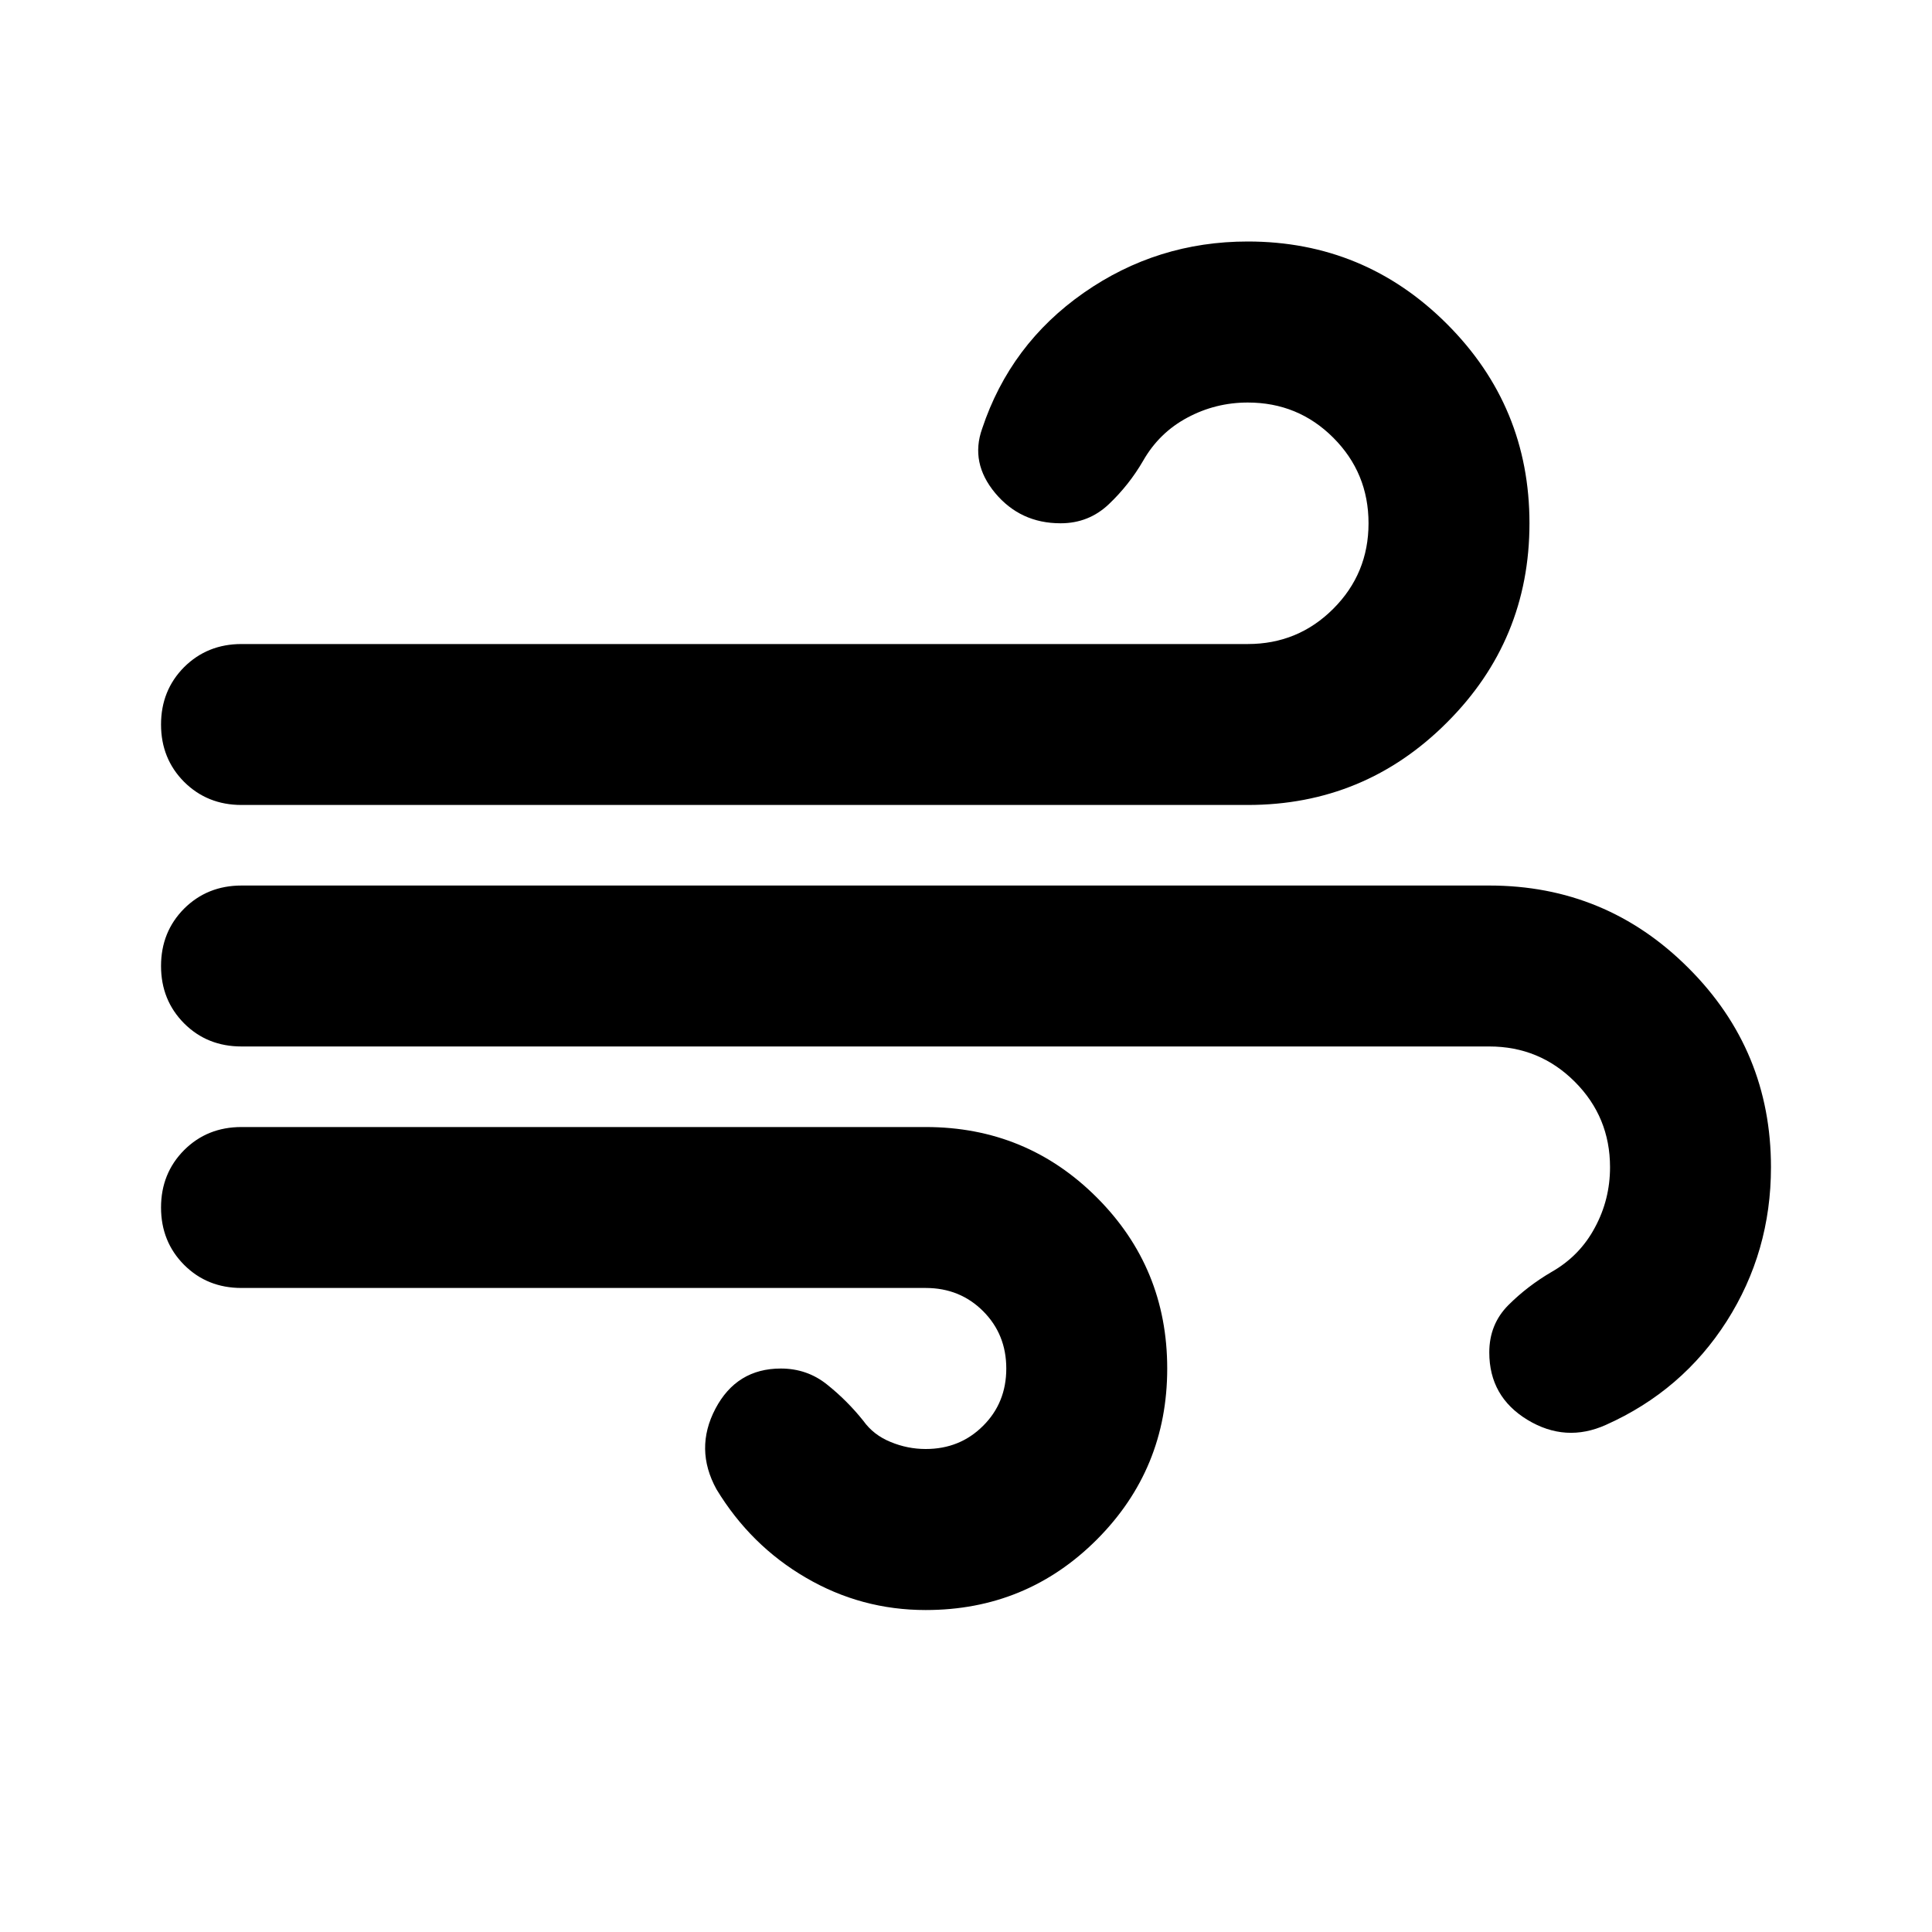
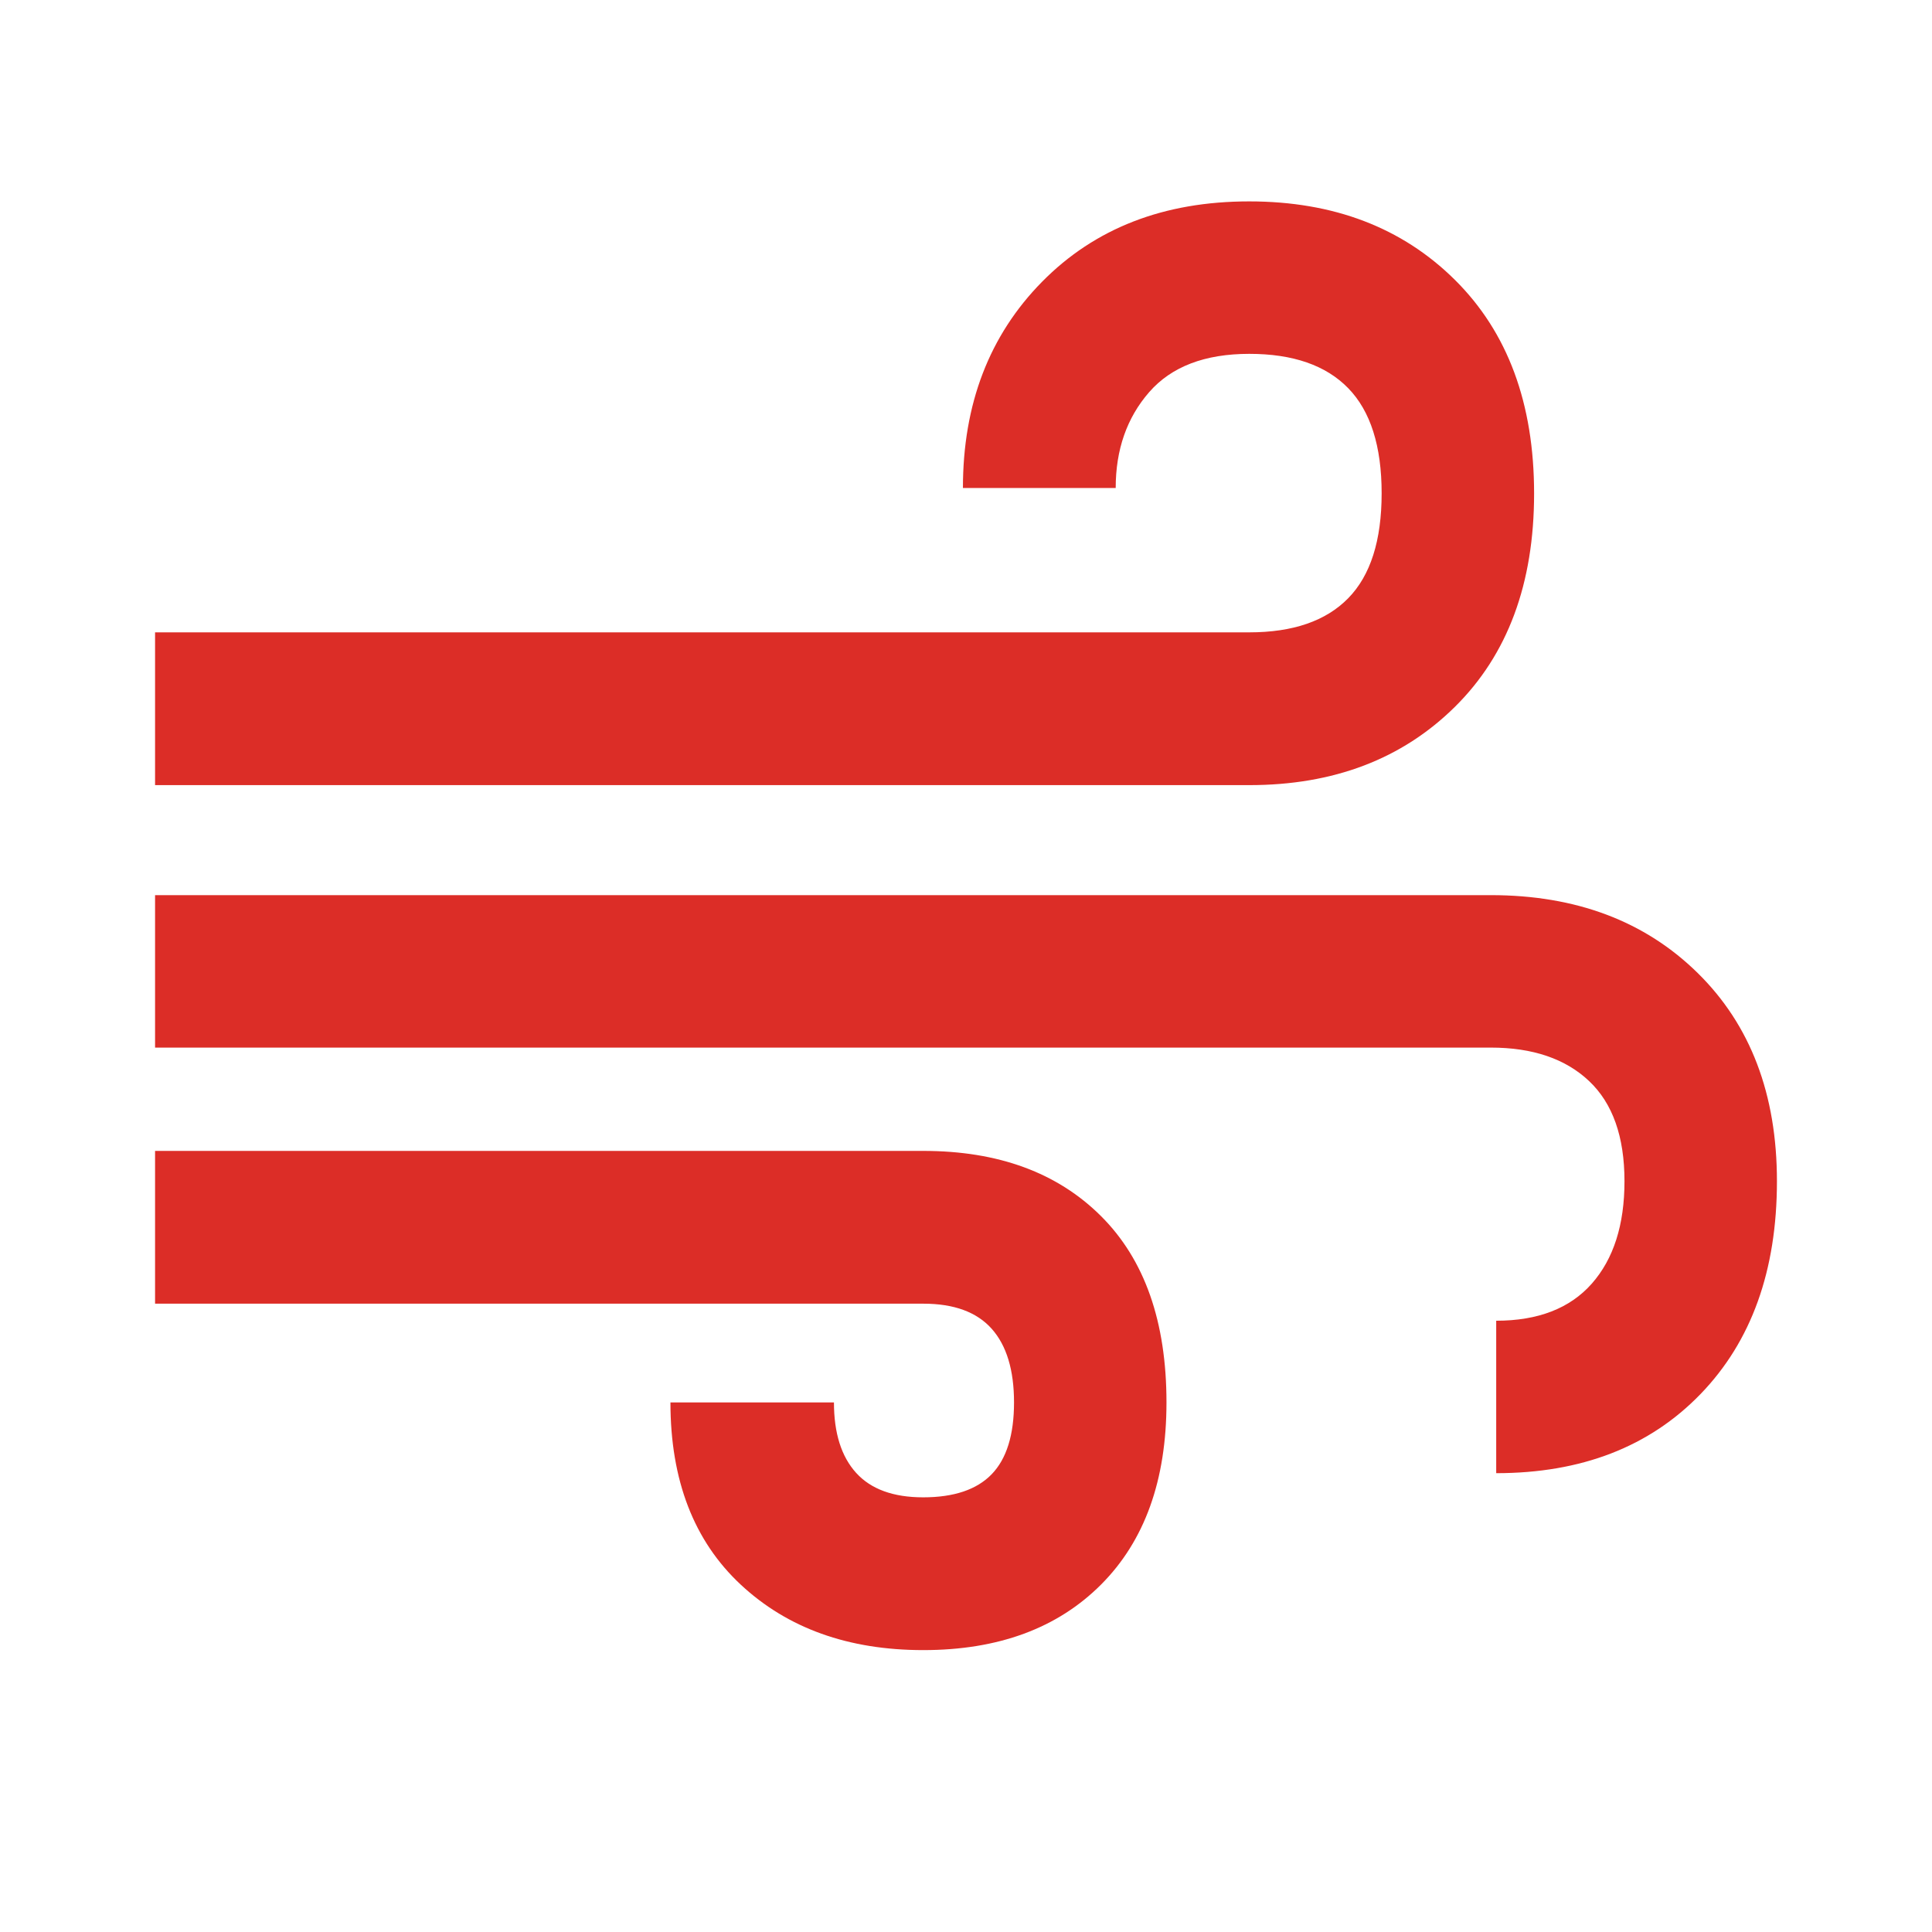
- <svg xmlns="http://www.w3.org/2000/svg" width="20" height="20" viewBox="0 0 20 20" fill="none">
-   <mask id="mask0_225_40" style="mask-type:alpha" maskUnits="userSpaceOnUse" x="0" y="0" width="20" height="20">
-     <rect width="20" height="20" fill="#D9D9D9" />
-   </mask>
-   <g mask="url(#mask0_225_40)">
-     <path d="M9.583 16.667C9.139 16.667 8.726 16.556 8.344 16.333C7.962 16.111 7.653 15.806 7.417 15.417C7.264 15.139 7.26 14.861 7.406 14.583C7.552 14.306 7.778 14.167 8.083 14.167C8.264 14.167 8.424 14.222 8.562 14.333C8.701 14.444 8.826 14.569 8.937 14.708C9.007 14.806 9.101 14.879 9.219 14.927C9.337 14.976 9.458 15 9.583 15C9.819 15 10.017 14.92 10.177 14.76C10.337 14.601 10.417 14.403 10.417 14.167C10.417 13.931 10.337 13.733 10.177 13.573C10.017 13.413 9.819 13.333 9.583 13.333H2.5C2.264 13.333 2.066 13.254 1.906 13.094C1.747 12.934 1.667 12.736 1.667 12.5C1.667 12.264 1.747 12.066 1.906 11.906C2.066 11.746 2.264 11.667 2.5 11.667H9.583C10.278 11.667 10.868 11.91 11.354 12.396C11.84 12.882 12.083 13.472 12.083 14.167C12.083 14.861 11.84 15.451 11.354 15.938C10.868 16.424 10.278 16.667 9.583 16.667ZM2.5 8.333C2.264 8.333 2.066 8.253 1.906 8.094C1.747 7.934 1.667 7.736 1.667 7.5C1.667 7.264 1.747 7.066 1.906 6.906C2.066 6.747 2.264 6.667 2.5 6.667H12.917C13.264 6.667 13.559 6.545 13.802 6.302C14.045 6.059 14.167 5.764 14.167 5.417C14.167 5.069 14.045 4.774 13.802 4.531C13.559 4.288 13.264 4.167 12.917 4.167C12.694 4.167 12.486 4.219 12.292 4.323C12.097 4.427 11.944 4.576 11.833 4.771C11.736 4.938 11.618 5.087 11.479 5.219C11.34 5.351 11.174 5.417 10.979 5.417C10.701 5.417 10.476 5.312 10.302 5.104C10.129 4.896 10.083 4.674 10.167 4.438C10.361 3.854 10.712 3.385 11.219 3.031C11.726 2.677 12.292 2.5 12.917 2.5C13.722 2.5 14.41 2.785 14.979 3.354C15.549 3.924 15.833 4.611 15.833 5.417C15.833 6.222 15.549 6.91 14.979 7.479C14.41 8.049 13.722 8.333 12.917 8.333H2.5ZM16.625 14.75C16.347 14.875 16.076 14.858 15.812 14.698C15.549 14.538 15.417 14.306 15.417 14C15.417 13.806 15.483 13.642 15.615 13.51C15.746 13.379 15.896 13.264 16.062 13.167C16.257 13.056 16.406 12.903 16.51 12.708C16.615 12.514 16.667 12.306 16.667 12.083C16.667 11.736 16.545 11.441 16.302 11.198C16.059 10.955 15.764 10.833 15.417 10.833H2.5C2.264 10.833 2.066 10.754 1.906 10.594C1.747 10.434 1.667 10.236 1.667 10C1.667 9.764 1.747 9.566 1.906 9.406C2.066 9.247 2.264 9.167 2.5 9.167H15.417C16.222 9.167 16.91 9.451 17.479 10.021C18.049 10.59 18.333 11.278 18.333 12.083C18.333 12.667 18.18 13.198 17.875 13.677C17.569 14.156 17.153 14.514 16.625 14.75Z" fill="black" />
-   </g>
+ <svg xmlns="http://www.w3.org/2000/svg" height="40" viewBox="0 -960 960 960" width="40">
+   <path fill="#DC2D27" d="M458.771-140.072q-55.836 0-90.735-32.565-34.898-32.565-34.898-90.5h81.246q0 22.84 11.022 34.996 11.021 12.156 33.304 12.156 22.95 0 34.051-11.475 11.102-11.474 11.102-35.661 0-24.186-11.114-36.638-11.113-12.451-33.959-12.451H77.05v-75.913h381.74q55.829 0 88.327 32.426 32.499 32.425 32.499 92.56 0 57.935-32.504 90.5t-88.341 32.565ZM77.051-569.877v-75.913H620.79q32.515 0 49.127-16.95 16.612-16.949 16.612-52.137 0-35.189-16.616-52.243-16.616-17.054-49.138-17.054-33.188 0-49.79 19.065-16.601 19.065-16.601 47.58h-75.913q0-62.558 39.344-102.479 39.344-39.92 102.895-39.92 62.884 0 102.228 39 39.345 39 39.345 106.145t-39.362 106.026q-39.361 38.88-102.131 38.88H77.05Zm666.406 341.892v-75.754q31.203 0 47.471-18.402 16.268-18.403 16.268-50.924 0-33.189-17.612-49.79-17.612-16.602-48.794-16.602H77.05v-75.753h663.74q63.437 0 102.798 38.706 39.361 38.707 39.361 103.453 0 66.559-38.027 105.812-38.028 39.254-101.465 39.254Z" />
</svg>
